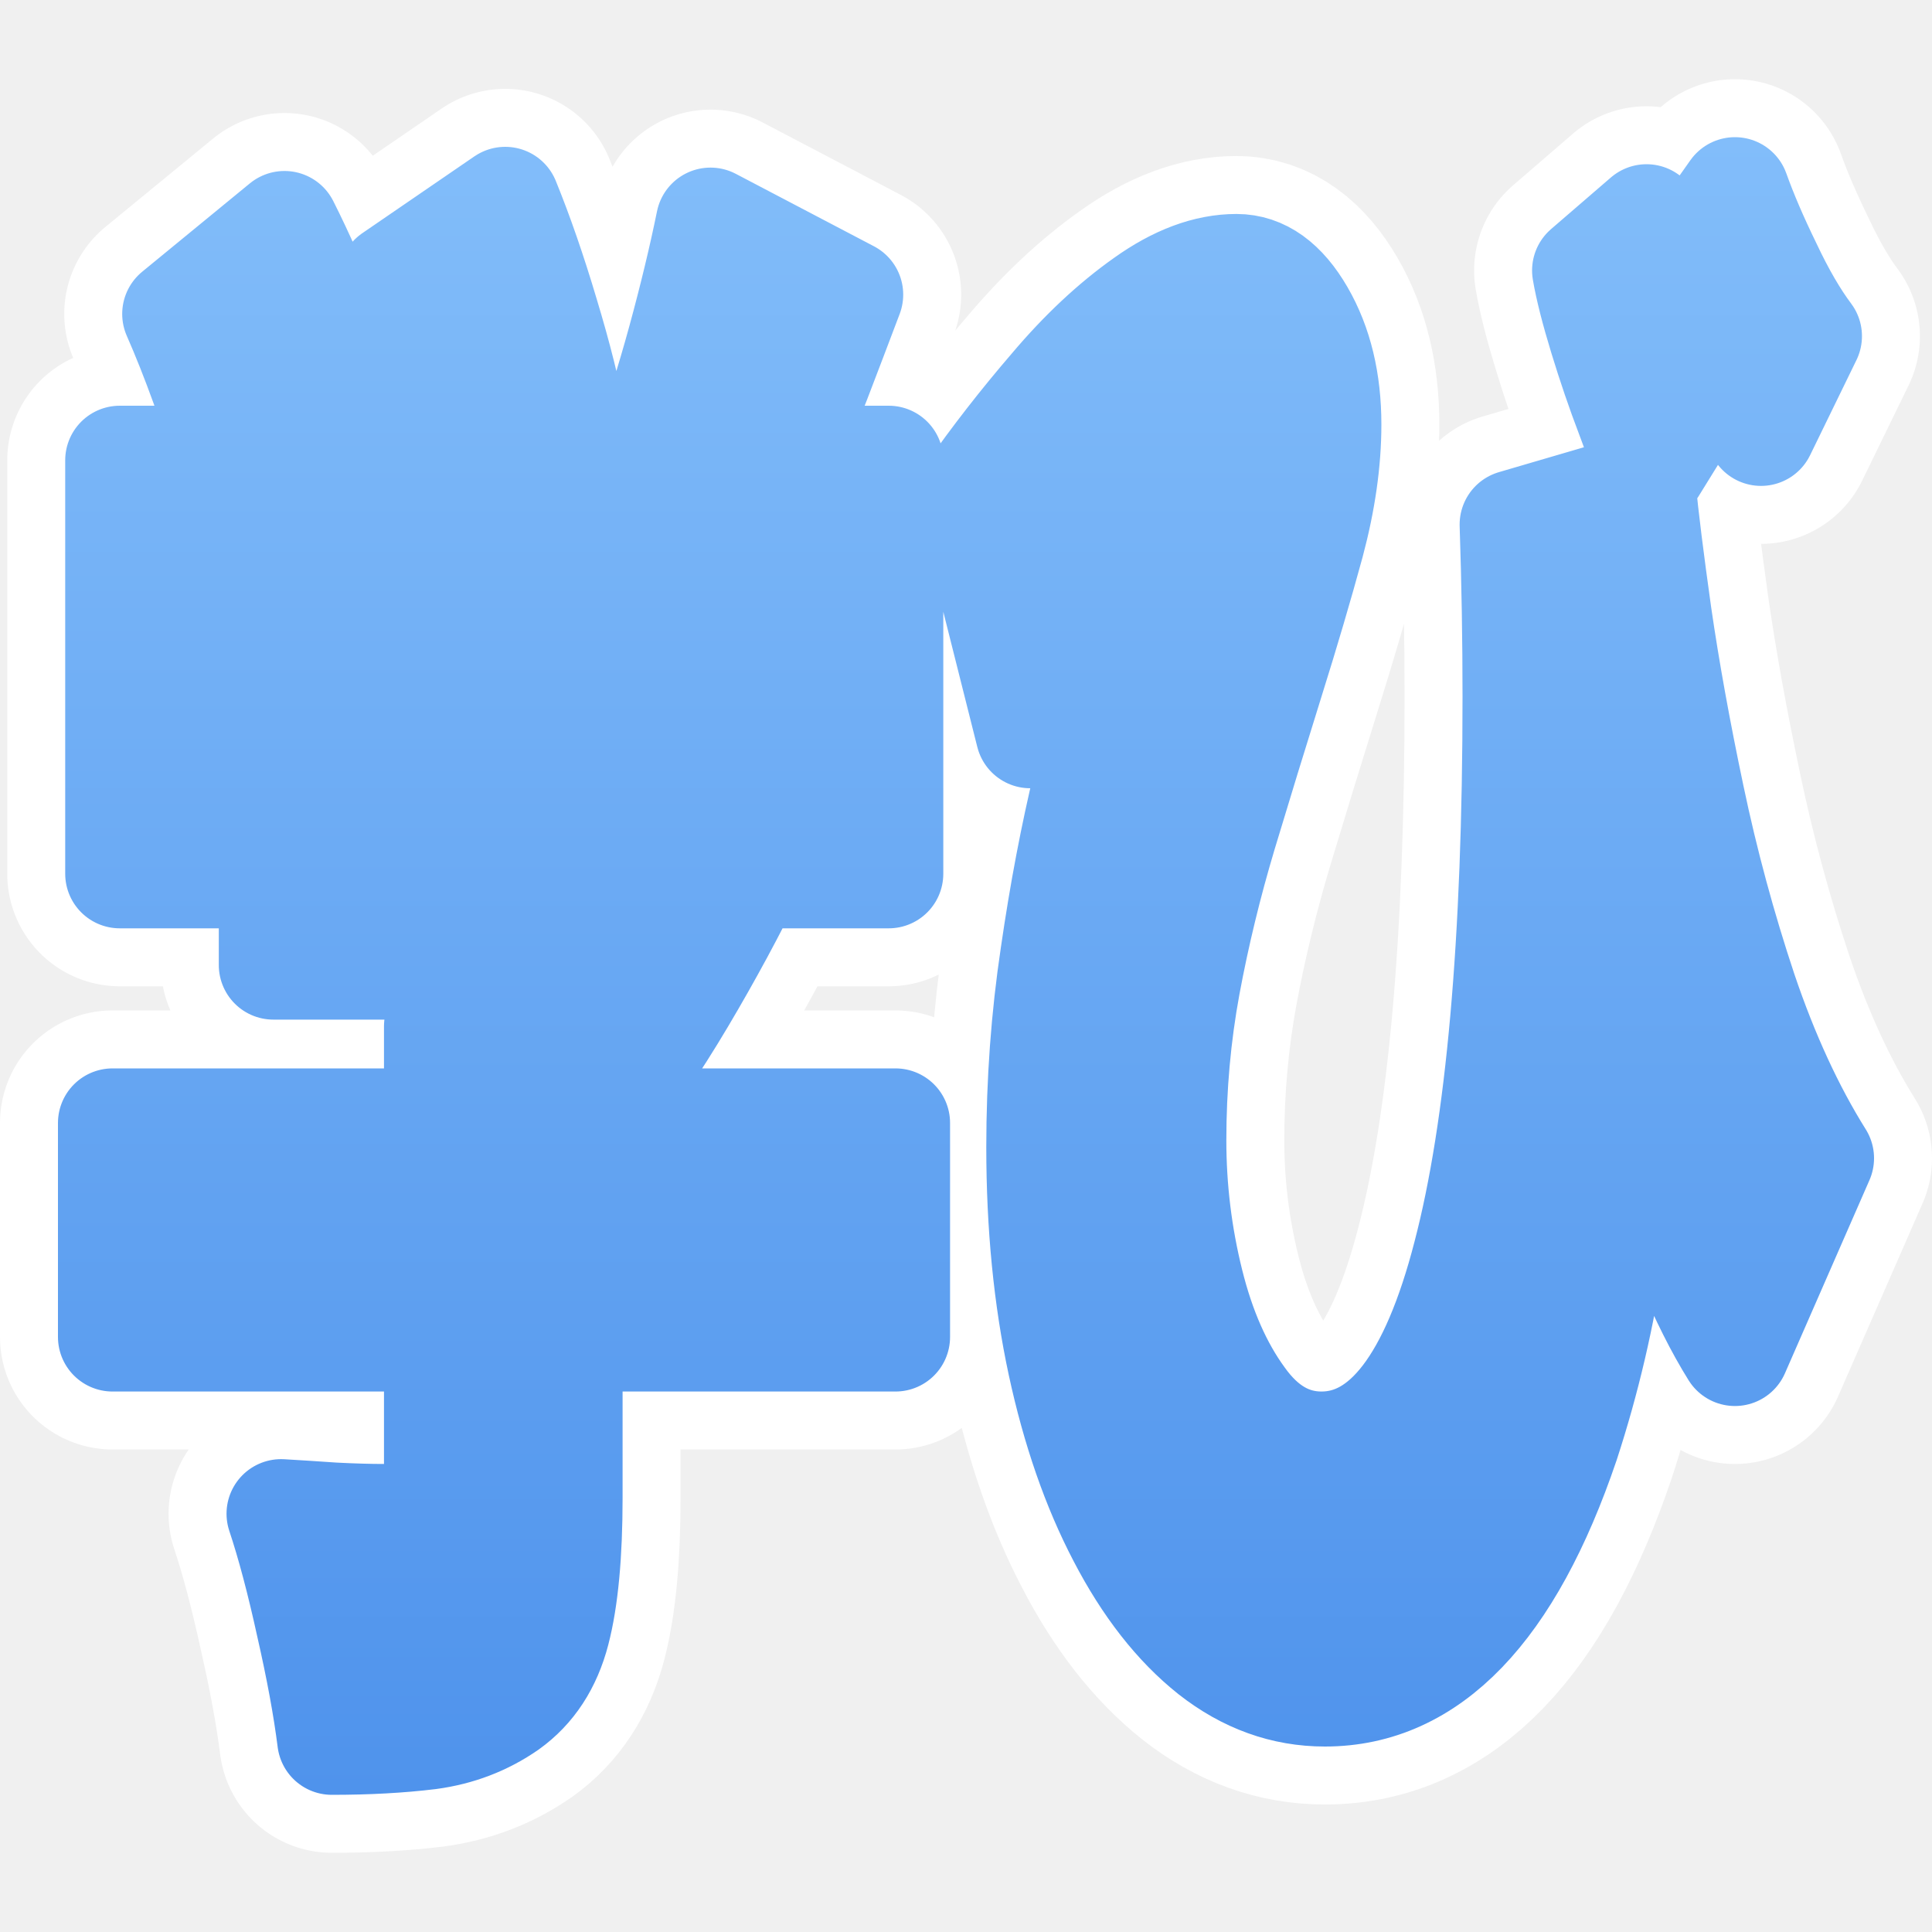
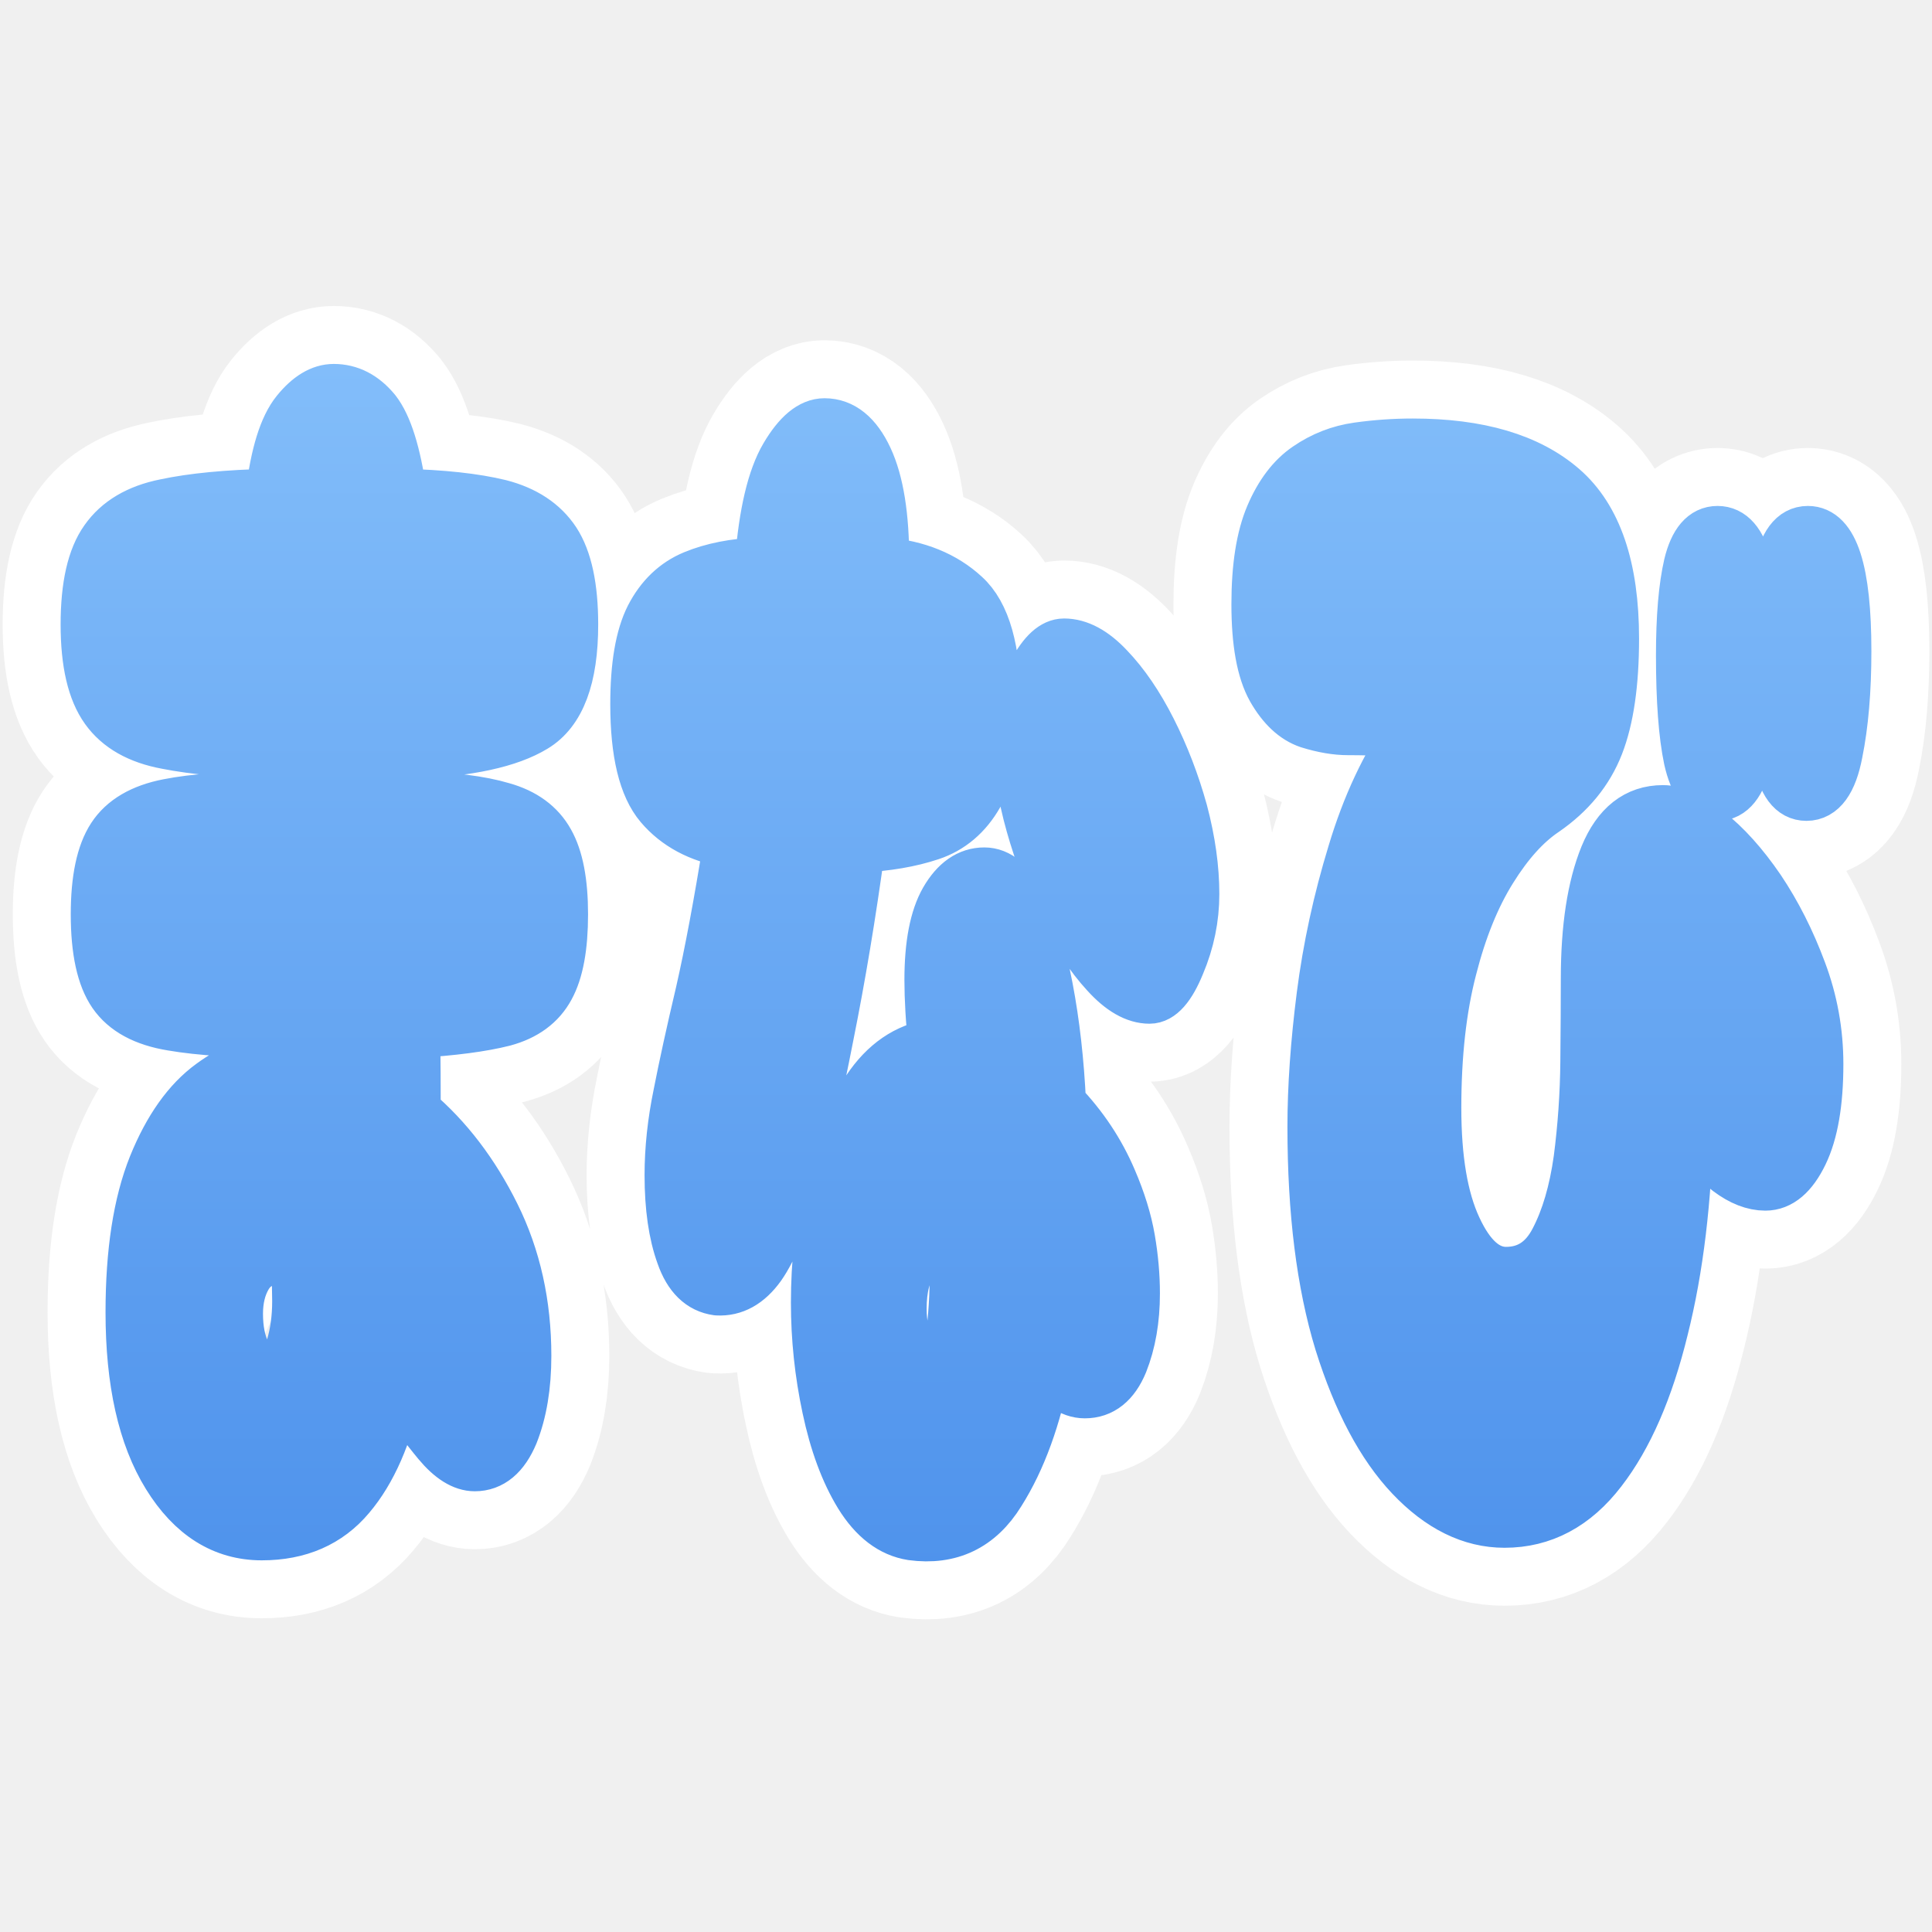
<svg xmlns="http://www.w3.org/2000/svg" viewBox="0 0 40 40">
  <defs>
-     <linearGradient id="g" x1="0" y1="2.83" x2="0" y2="37.17" gradientUnits="userSpaceOnUse">
+     <linearGradient id="g" x1="0" y1="7.54" x2="0" y2="32.46" gradientUnits="userSpaceOnUse">
      <stop offset="0" stop-color="#82bdfa" />
      <stop offset="1" stop-color="#4f93ec" />
    </linearGradient>
-     <path id="w" d="M4.92 18.09L2.48 18.09L2.48 9.53L4.76 9.53Q4.53 8.76 4.24 7.96Q3.95 7.16 3.66 6.5L5.89 4.67Q6.36 5.6 6.82 6.78Q7.28 7.96 7.5 8.93L6.79 9.53L9.17 9.53Q8.99 8.63 8.71 7.61Q8.43 6.6 8.14 5.76L10.46 4.17Q10.88 5.2 11.27 6.51Q11.67 7.83 11.85 8.83L10.86 9.53L13.34 9.53Q13.76 8.36 14.12 7.05Q14.48 5.73 14.71 4.6L17.57 6.1Q17.23 7 16.9 7.86Q16.56 8.73 16.22 9.53L18.4 9.53L18.4 18.09L15.83 18.09L15.83 13.76L4.92 13.76L4.92 18.09ZM18.54 27.68L11.76 27.68L11.76 31.01Q11.76 32.77 11.5 33.77Q11.24 34.77 10.5 35.3Q9.78 35.8 8.88 35.92Q7.98 36.03 6.87 36.03Q6.74 35 6.43 33.64Q6.13 32.27 5.82 31.34Q6.33 31.37 6.91 31.41Q7.5 31.44 7.96 31.44Q8.43 31.44 8.61 31.44Q8.88 31.44 8.98 31.31Q9.08 31.17 9.08 30.84L9.08 27.68L2.33 27.68L2.33 23.25L9.08 23.25L9.08 21.25L10.21 21.25Q10.45 20.95 10.67 20.63Q10.9 20.32 11.09 19.98L5.66 19.98L5.66 15.82L13.4 15.82L13.95 15.59L15.59 17.92Q14.93 19.28 14.1 20.68Q13.27 22.08 12.35 23.25L18.54 23.25L18.54 27.68ZM36.46 8.93Q36.28 8.66 35.95 8.05Q35.62 7.43 35.3 6.71Q34.99 6 34.84 5.5L35.92 3.97Q36.17 4.67 36.59 5.53Q37 6.4 37.42 6.96L36.46 8.93ZM34.2 9.69Q34.03 9.36 33.75 8.59Q33.46 7.83 33.2 6.98Q32.94 6.13 32.85 5.6L34.09 4.53Q34.27 5.3 34.59 6.3Q34.92 7.3 35.27 7.96L34.2 9.69ZM27.43 35.03Q26.17 35.03 25.1 34.19Q24.03 33.34 23.23 31.8Q22.43 30.27 21.99 28.23Q21.55 26.18 21.55 23.75Q21.55 21.71 21.84 19.78Q22.12 17.85 22.52 16.2Q22.91 14.56 23.27 13.44Q23.62 12.32 23.76 11.96L23.71 11.89Q23.2 12.42 22.53 13.21Q21.85 13.99 21.33 15.19L20.09 10.26Q20.88 9.13 21.81 8.05Q22.73 6.96 23.72 6.26Q24.7 5.56 25.6 5.56Q26.37 5.56 26.92 6.51Q27.47 7.46 27.47 8.79Q27.47 9.93 27.12 11.24Q26.76 12.56 26.28 14.09Q25.78 15.69 25.31 17.25Q24.84 18.82 24.55 20.38Q24.26 21.95 24.26 23.61Q24.26 25.11 24.62 26.56Q24.98 28.01 25.68 28.97Q26.37 29.94 27.36 29.94Q29.36 29.94 30.38 25.99Q31.41 22.05 31.41 14.42Q31.41 12.66 31.35 10.86L33.98 10.09Q34.07 11.03 34.31 12.74Q34.56 14.46 34.99 16.5Q35.42 18.55 36.08 20.53Q36.75 22.51 37.67 23.98L35.92 27.98Q35.44 27.21 34.98 26.11Q34.52 25.01 34.17 23.95Q33.82 22.88 33.64 22.25Q33.64 23.78 33.34 25.84Q33.04 27.91 32.4 29.87Q30.65 35.03 27.43 35.03Z" />
+     <path id="w" d="M5.42 31.79Q4.22 31.79 3.46 30.56Q2.7 29.33 2.7 27.17Q2.7 25.3 3.17 24.13Q3.64 22.97 4.37 22.44Q5.09 21.91 5.88 21.91Q5.93 21.91 5.97 21.91Q5.96 21.65 5.94 21.39Q4.43 21.39 3.56 21.24Q2.7 21.1 2.34 20.58Q1.98 20.06 1.98 18.93Q1.98 17.84 2.32 17.32Q2.66 16.8 3.48 16.64Q4.29 16.48 5.72 16.48Q5.69 16.03 5.67 15.61Q4.31 15.58 3.45 15.41Q2.58 15.25 2.18 14.69Q1.77 14.12 1.77 12.93Q1.77 11.73 2.17 11.17Q2.57 10.6 3.42 10.43Q4.26 10.25 5.6 10.22Q5.75 8.99 6.13 8.52Q6.51 8.05 6.91 8.05Q7.41 8.05 7.78 8.5Q8.14 8.96 8.32 10.22Q9.57 10.25 10.35 10.44Q11.13 10.64 11.5 11.2Q11.87 11.77 11.87 12.93Q11.87 14.58 11.07 15.06Q10.28 15.54 8.54 15.61Q8.54 16.03 8.56 16.48Q9.73 16.51 10.4 16.71Q11.08 16.9 11.37 17.42Q11.66 17.93 11.66 18.93Q11.66 19.94 11.38 20.45Q11.1 20.97 10.43 21.15Q9.76 21.32 8.6 21.39Q8.61 22.26 8.61 23Q9.6 23.84 10.25 25.15Q10.9 26.46 10.9 28.07Q10.9 29.01 10.63 29.69Q10.35 30.36 9.83 30.36Q9.46 30.36 9.06 29.88Q8.66 29.4 8.23 28.75Q7.92 30.2 7.25 30.99Q6.58 31.79 5.42 31.79ZM4.93 27.2Q4.93 27.68 5.09 28.01Q5.26 28.33 5.53 28.33Q5.88 28.33 6.02 27.89Q6.15 27.46 6.15 26.94Q6.15 26.68 6.13 26.2Q5.91 26.1 5.7 26.1Q5.32 26.1 5.12 26.43Q4.93 26.75 4.93 27.2ZM14.85 26.72Q14.33 26.65 14.1 25.99Q13.86 25.33 13.86 24.33Q13.86 23.52 14.04 22.65Q14.21 21.78 14.5 20.55Q14.78 19.32 15.08 17.45Q14.17 17.29 13.66 16.69Q13.15 16.09 13.15 14.58Q13.15 13.38 13.46 12.77Q13.78 12.15 14.36 11.91Q14.94 11.67 15.73 11.64Q15.85 10.12 16.25 9.44Q16.65 8.76 17.07 8.76Q17.63 8.76 17.97 9.49Q18.31 10.22 18.31 11.6L18.31 11.64Q19.34 11.73 19.98 12.32Q20.62 12.9 20.62 14.58Q20.62 15.83 20.26 16.46Q19.9 17.09 19.27 17.3Q18.64 17.51 17.81 17.55Q17.53 19.61 17.16 21.45Q16.8 23.29 16.5 24.36Q16.13 25.68 15.75 26.22Q15.37 26.75 14.85 26.72ZM23.8 20.68Q23.36 20.68 22.89 20.16Q22.41 19.64 22.01 18.82Q21.6 18 21.34 17.08Q21.08 16.16 21.08 15.38Q21.08 14.48 21.39 13.9Q21.7 13.32 22.03 13.32Q22.49 13.32 22.96 13.82Q23.44 14.32 23.84 15.11Q24.24 15.9 24.49 16.8Q24.73 17.71 24.73 18.51Q24.73 19.26 24.43 19.97Q24.14 20.68 23.8 20.68ZM18.88 31.79Q18.24 31.69 17.79 30.96Q17.35 30.24 17.12 29.15Q16.89 28.07 16.89 26.97Q16.89 25.75 17.15 24.55Q17.41 23.36 17.95 22.55Q18.49 21.74 19.32 21.61Q19.28 21.26 19.26 20.92Q19.24 20.58 19.24 20.29Q19.24 19.19 19.56 18.63Q19.89 18.06 20.38 18.06Q20.82 18.06 21.16 18.71Q21.49 19.35 21.7 20.45Q21.91 21.55 21.97 22.84Q22.65 23.55 23.02 24.42Q23.3 25.07 23.4 25.65Q23.5 26.23 23.5 26.78Q23.5 27.59 23.25 28.22Q22.99 28.85 22.46 28.85Q22.24 28.85 22.03 28.7Q21.83 28.56 21.66 28.3Q21.36 29.88 20.71 30.91Q20.07 31.95 18.88 31.79ZM18.67 27.1Q18.67 27.59 18.86 27.88Q19.06 28.17 19.29 28.17Q19.62 28.17 19.7 27.54Q19.77 26.91 19.77 26.1Q19.77 25.97 19.77 25.84Q19.59 25.78 19.43 25.78Q19.16 25.78 18.92 26.12Q18.67 26.46 18.67 27.1ZM31.15 31.53Q30.11 31.53 29.2 30.57Q28.3 29.62 27.73 27.8Q27.17 25.97 27.17 23.33Q27.17 22.1 27.36 20.61Q27.55 19.13 28 17.66Q28.44 16.19 29.19 15.12Q29.07 15.16 28.7 15.14Q28.34 15.12 27.91 15.12Q27.54 15.12 27.09 14.98Q26.65 14.83 26.33 14.27Q26.01 13.7 26.01 12.51Q26.01 11.35 26.3 10.67Q26.59 9.99 27.06 9.67Q27.54 9.34 28.11 9.26Q28.68 9.18 29.25 9.18Q31.3 9.18 32.36 10.1Q33.42 11.02 33.42 13.22Q33.42 14.61 33.1 15.43Q32.78 16.25 31.98 16.8Q31.4 17.19 30.89 18.01Q30.37 18.84 30.06 20.06Q29.74 21.29 29.74 22.94Q29.74 24.52 30.16 25.42Q30.58 26.33 31.18 26.33Q31.85 26.33 32.19 25.67Q32.54 25 32.68 24Q32.81 23 32.82 21.99Q32.83 20.97 32.83 20.26Q32.83 18.68 33.22 17.72Q33.61 16.77 34.43 16.77Q34.83 16.77 35.37 17.21Q35.92 17.64 36.44 18.4Q36.95 19.16 37.3 20.1Q37.65 21.03 37.65 22.03Q37.65 23.23 37.33 23.89Q37.01 24.55 36.55 24.55Q36.18 24.55 35.78 24.25Q35.38 23.94 34.96 23.2Q34.91 25.65 34.44 27.52Q33.98 29.4 33.16 30.46Q32.34 31.53 31.15 31.53ZM37.4 16.48Q36.95 16.48 36.81 15.69Q36.67 14.9 36.67 13.67Q36.67 12.64 36.82 11.81Q36.97 10.99 37.43 10.99Q38.23 10.99 38.23 13.48Q38.23 14.7 38.05 15.59Q37.88 16.48 37.4 16.48ZM35.56 16.48Q35.13 16.48 34.96 15.72Q34.8 14.96 34.8 13.57Q34.8 12.38 34.96 11.69Q35.13 10.99 35.56 10.99Q35.99 10.99 36.17 11.69Q36.35 12.38 36.35 13.61Q36.35 14.96 36.17 15.72Q35.99 16.48 35.56 16.48Z" />
  </defs>
-   <use href="#w" fill="#fff" stroke="#fff" stroke-width="4.66" stroke-linejoin="round" />
-   <use href="#w" fill="url(#g)" stroke="url(#g)" stroke-width="2.26" stroke-linejoin="round" />
+   <use href="#w" fill="#fff" stroke="#fff" stroke-width="3.43" stroke-linejoin="round" />
+   <use href="#w" fill="url(#g)" stroke="url(#g)" stroke-width="1.03" stroke-linejoin="round" />
</svg>
